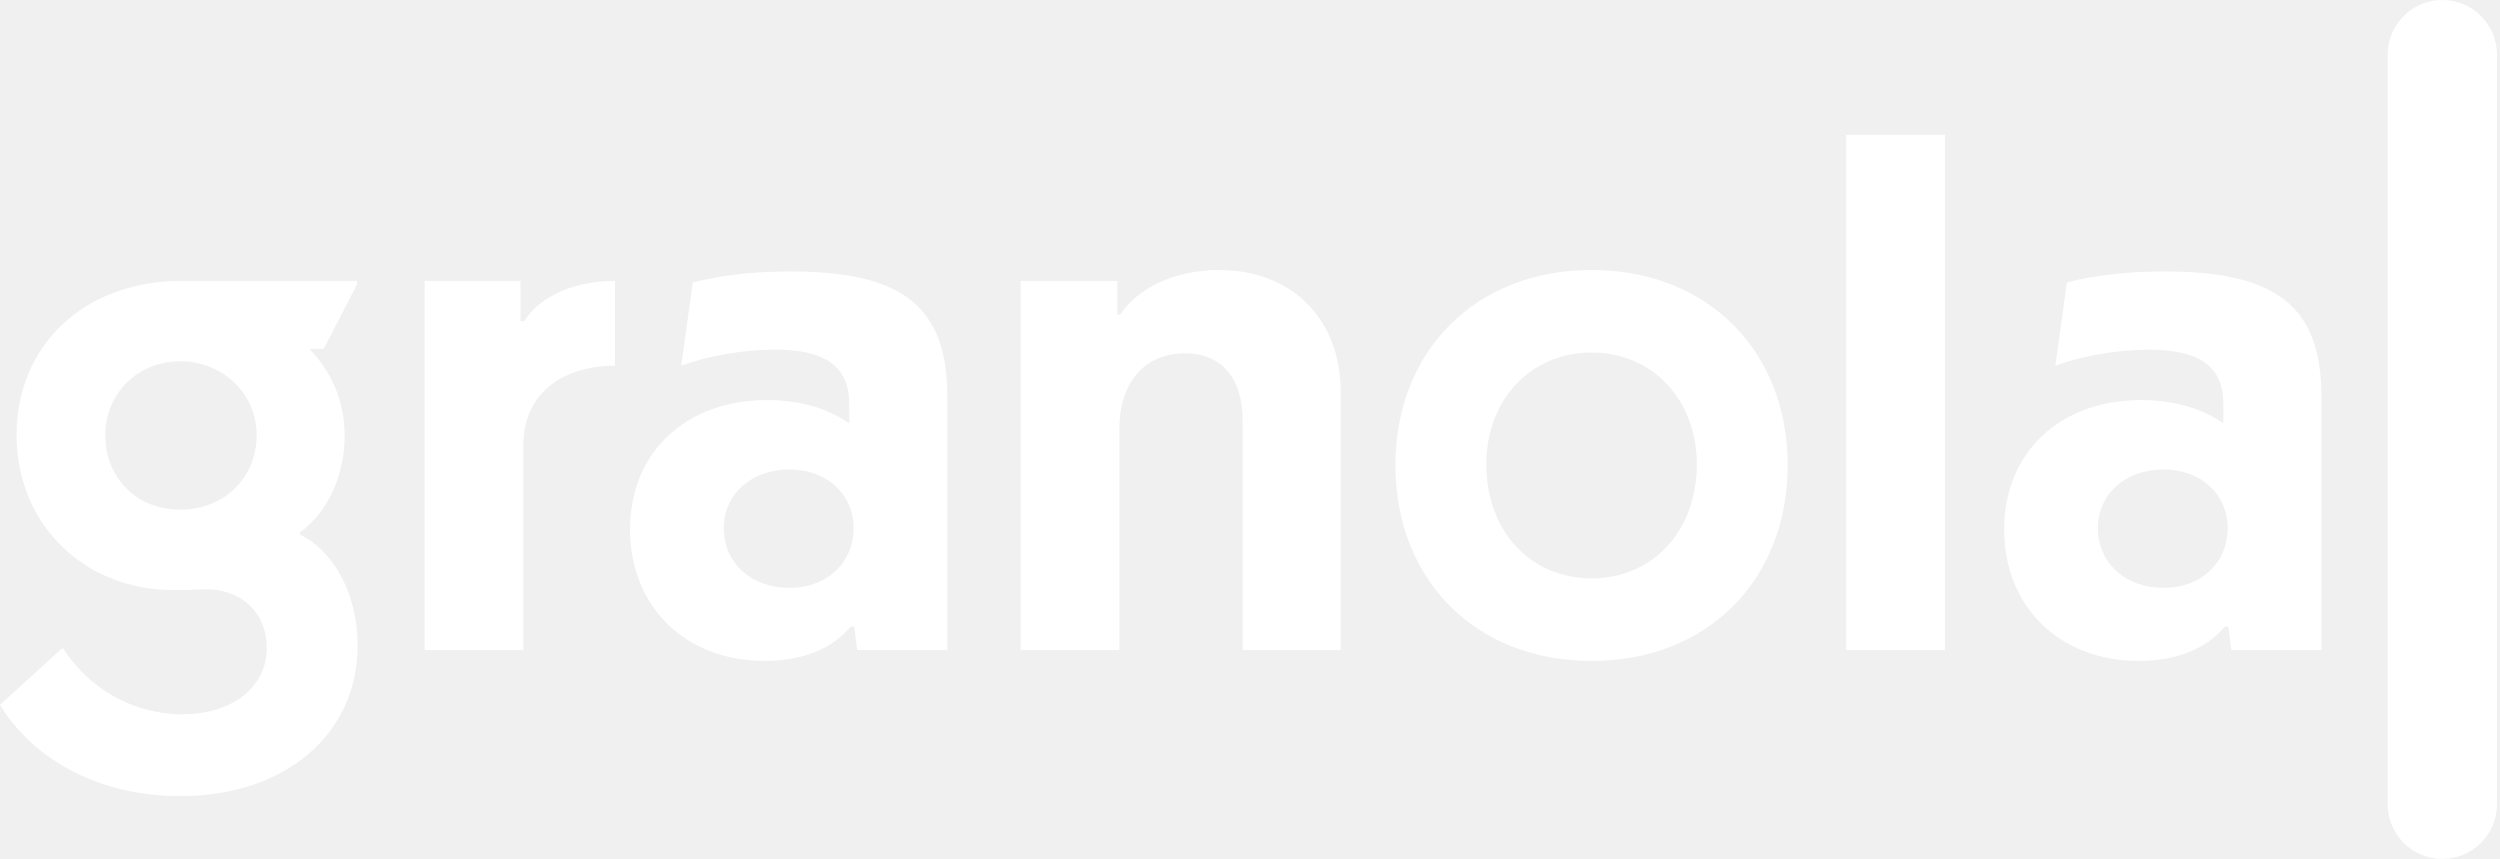
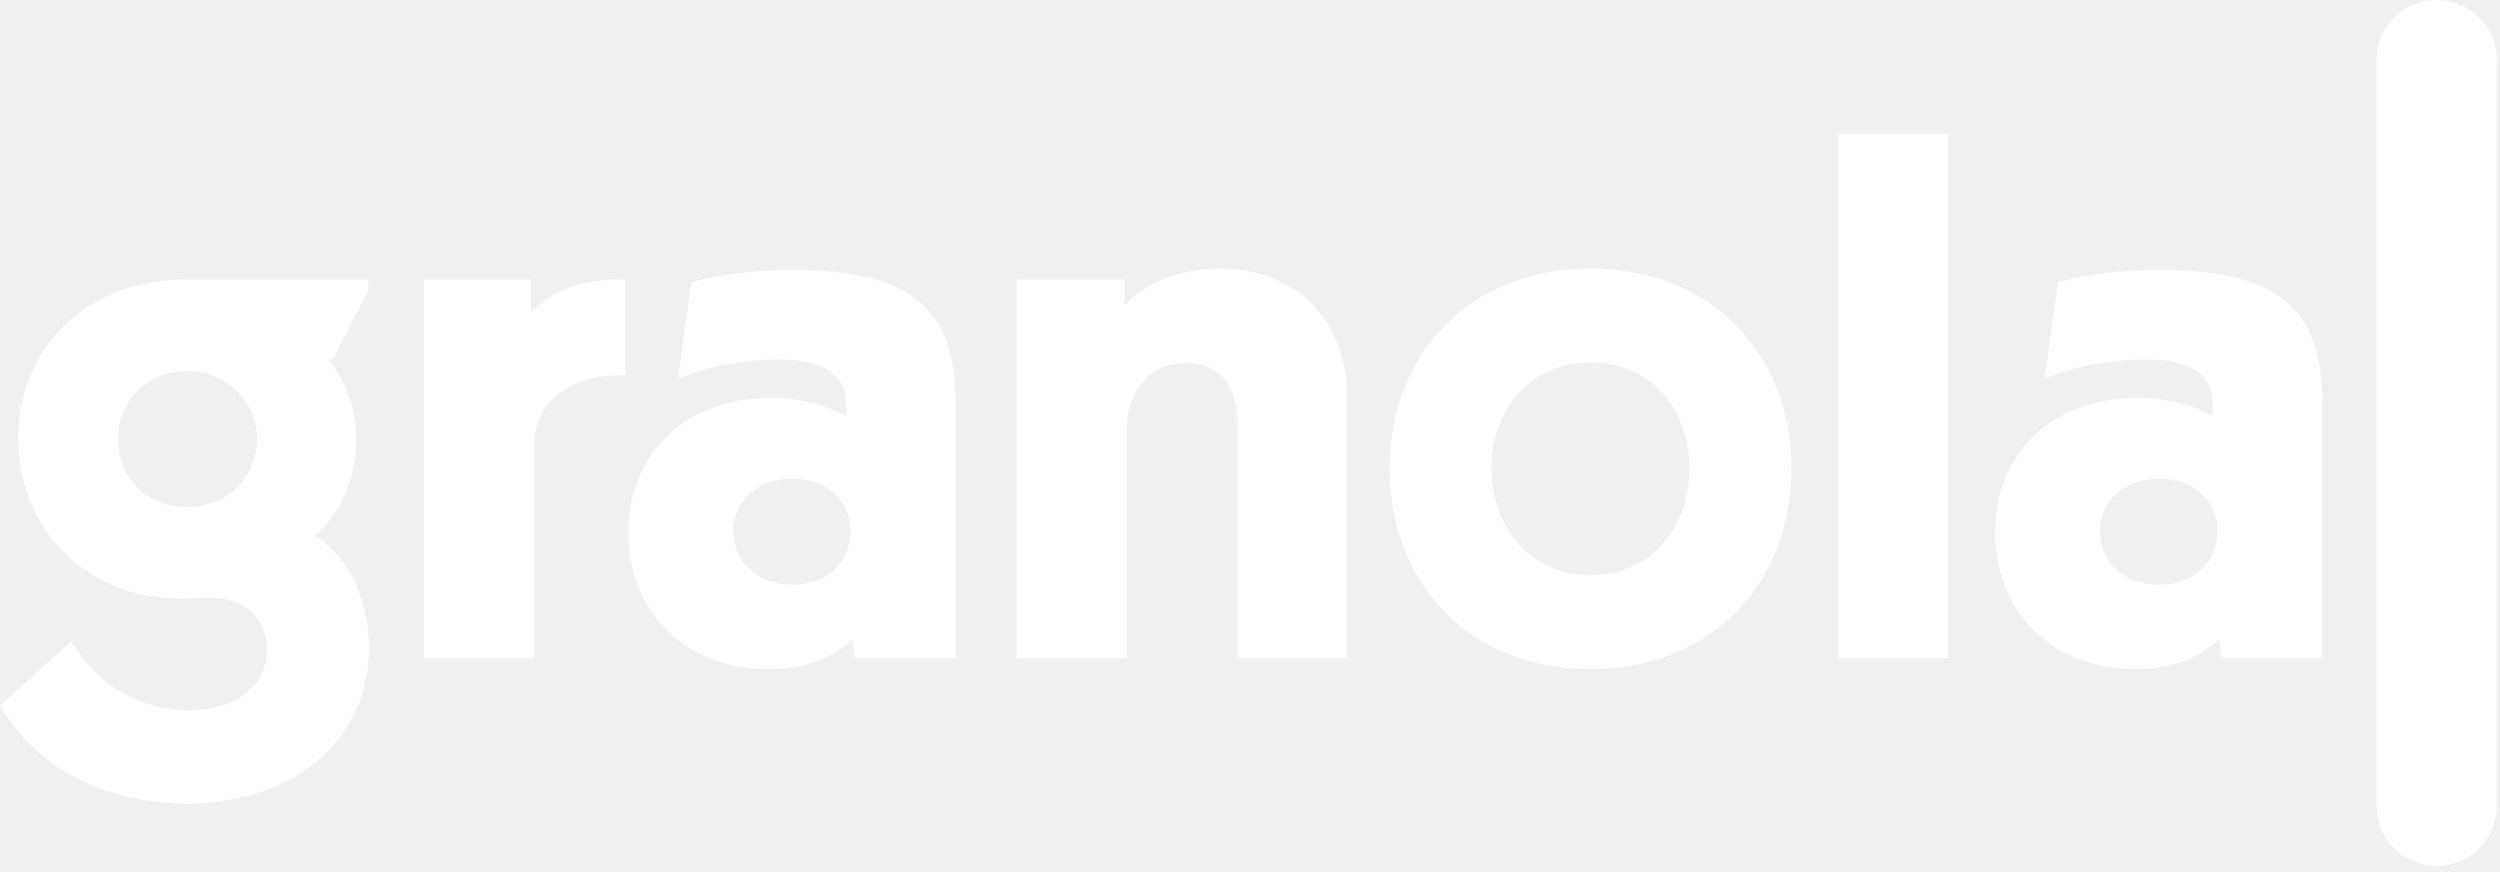
- <svg xmlns="http://www.w3.org/2000/svg" width="163" height="56" viewBox="0 0 163 56" fill="none">
-   <path d="M11.282 38.472C12.458 38.472 12.739 38.424 13.444 38.424C15.748 38.424 17.393 39.949 17.393 42.236C17.393 44.809 15.137 46.572 11.893 46.572C8.697 46.572 5.782 44.904 4.089 42.236L0 45.952C2.256 49.668 6.628 51.907 11.752 51.907C18.615 51.907 23.316 47.858 23.316 42.093C23.316 38.853 21.859 35.994 19.555 34.851V34.708C21.294 33.469 22.47 31.087 22.47 28.419C22.47 26.18 21.624 24.226 20.167 22.749H21.107L23.269 18.556V18.318H11.799C5.547 18.318 1.081 22.463 1.081 28.371C1.081 34.232 5.547 38.472 11.282 38.472ZM6.863 28.371C6.863 25.703 8.931 23.559 11.752 23.559C14.62 23.559 16.735 25.751 16.735 28.371C16.735 31.135 14.619 33.231 11.752 33.231C8.884 33.231 6.863 31.135 6.863 28.371Z" fill="white" />
-   <path d="M40.097 18.318C37.465 18.318 35.255 19.271 34.175 20.938H33.94V18.318H27.687V42.379H34.127V28.942C34.127 25.893 36.431 23.845 40.097 23.845V18.318Z" fill="white" />
-   <path d="M55.7 40.854L55.888 42.379H61.764V25.846C61.764 20.033 58.896 17.699 51.563 17.699C49.354 17.699 47.238 17.889 45.17 18.413L44.418 23.845C46.063 23.225 48.414 22.797 50.529 22.797C53.866 22.797 55.371 23.94 55.371 26.322V27.608C54.054 26.656 52.174 26.084 50.011 26.084C44.747 26.084 41.08 29.467 41.08 34.517C41.08 39.568 44.7 43.093 49.871 43.093C52.315 43.093 54.29 42.284 55.465 40.854H55.7ZM47.191 34.422C47.191 32.23 48.978 30.61 51.469 30.61C53.913 30.61 55.653 32.23 55.653 34.422C55.653 36.709 53.914 38.329 51.469 38.329C48.978 38.329 47.191 36.709 47.191 34.422Z" fill="white" />
-   <path d="M87.417 42.379V25.56C87.417 20.843 84.267 17.603 79.472 17.603C76.605 17.603 74.16 18.795 73.032 20.51H72.844V18.318H66.545V42.379H72.985V27.942C72.985 24.941 74.631 23.035 77.263 23.035C79.613 23.035 81.023 24.607 81.023 27.466V42.379H87.417Z" fill="white" />
-   <path d="M90.983 30.325C90.983 37.805 96.201 43.093 103.77 43.093C111.338 43.093 116.556 37.805 116.556 30.324C116.556 22.892 111.338 17.604 103.77 17.604C96.201 17.604 90.983 22.892 90.983 30.325ZM96.906 30.277C96.906 26.084 99.774 22.987 103.77 22.987C107.765 22.987 110.633 26.084 110.633 30.277C110.633 34.613 107.765 37.71 103.77 37.71C99.774 37.71 96.906 34.613 96.906 30.277Z" fill="white" />
-   <path d="M126.811 8.789H120.371V42.379H126.811V8.789Z" fill="white" />
-   <path d="M145.291 40.854L145.479 42.379H151.355V25.846C151.355 20.033 148.488 17.699 141.155 17.699C138.945 17.699 136.83 17.889 134.761 18.413L134.009 23.845C135.655 23.225 138.005 22.797 140.12 22.797C143.458 22.797 144.962 23.94 144.962 26.322V27.608C143.646 26.656 141.765 26.084 139.603 26.084C134.338 26.084 130.672 29.467 130.672 34.517C130.672 39.568 134.291 43.093 139.462 43.093C141.907 43.093 143.881 42.284 145.056 40.854H145.291ZM136.783 34.422C136.783 32.23 138.569 30.61 141.061 30.61C143.505 30.61 145.244 32.23 145.244 34.422C145.244 36.709 143.505 38.329 141.061 38.329C138.569 38.329 136.783 36.709 136.783 34.422Z" fill="url(#paint0_linear_248_16)" />
-   <path d="M162.803 3.564C162.803 1.596 161.207 0 159.238 0C157.27 0 155.674 1.596 155.674 3.564V52.435C155.674 54.404 157.27 56 159.238 56C161.207 56 162.803 54.404 162.803 52.435V3.564Z" fill="white" />
+ <svg xmlns="http://www.w3.org/2000/svg" width="152" height="53" viewBox="0 0 152 53" fill="none">
+   <path d="M10.92 36.038C12.011 36.038 12.272 35.994 12.925 35.994C15.062 35.994 16.588 37.408 16.588 39.529C16.588 41.916 14.495 43.551 11.487 43.551C8.522 43.551 5.819 42.004 4.249 39.529L0.456 42.976C2.549 46.423 6.604 48.5 11.356 48.5C17.722 48.5 22.082 44.744 22.082 39.397C22.082 36.392 20.73 33.74 18.594 32.679V32.547C20.207 31.398 21.297 29.189 21.297 26.714C21.297 24.637 20.512 22.825 19.161 21.455H20.033L22.038 17.567V17.345H11.4C5.601 17.345 1.459 21.19 1.459 26.669C1.459 32.105 5.601 36.038 10.92 36.038ZM6.822 26.67C6.822 24.195 8.74 22.206 11.356 22.206C14.016 22.206 15.978 24.239 15.978 26.67C15.978 29.233 14.015 31.177 11.356 31.177C8.696 31.177 6.822 29.233 6.822 26.67Z" fill="white" />
+   <path d="M37.647 17.345C35.205 17.345 33.156 18.229 32.153 19.776H31.935V17.345H26.136V39.662H32.109V27.2C32.109 24.372 34.246 22.472 37.647 22.472V17.345Z" fill="white" />
+   <path d="M52.118 38.248L52.292 39.662H57.742V24.328C57.742 18.936 55.083 16.771 48.281 16.771C46.232 16.771 44.27 16.948 42.352 17.434L41.654 22.472C43.18 21.897 45.36 21.5 47.322 21.5C50.417 21.5 51.813 22.559 51.813 24.77V25.962C50.592 25.079 48.848 24.548 46.842 24.548C41.959 24.548 38.558 27.686 38.558 32.37C38.558 37.055 41.916 40.325 46.712 40.325C48.979 40.325 50.81 39.574 51.9 38.248H52.118ZM44.226 32.282C44.226 30.249 45.883 28.747 48.194 28.747C50.461 28.747 52.074 30.249 52.074 32.282C52.074 34.403 50.461 35.906 48.194 35.906C45.883 35.906 44.226 34.403 44.226 32.282Z" fill="white" />
+   <path d="M81.535 39.662V24.062C81.535 19.688 78.614 16.683 74.167 16.683C71.507 16.683 69.24 17.788 68.194 19.378H68.019V17.345H62.176V39.662H68.15V26.272C68.15 23.488 69.676 21.721 72.118 21.721C74.297 21.721 75.606 23.179 75.606 25.83V39.662H81.535Z" fill="white" />
+   <path d="M84.844 28.482C84.844 35.419 89.683 40.325 96.703 40.325C103.722 40.325 108.562 35.419 108.562 28.481C108.562 21.588 103.722 16.683 96.703 16.683C89.683 16.683 84.844 21.588 84.844 28.482ZM90.337 28.437C90.337 24.549 92.996 21.676 96.703 21.676C100.408 21.676 103.068 24.548 103.068 28.437C103.068 32.459 100.408 35.331 96.703 35.331C92.996 35.331 90.337 32.459 90.337 28.437Z" fill="white" />
+   <path d="M118.074 8.508H112.101V39.662H118.074V8.508Z" fill="white" />
+   <path d="M135.214 38.248L135.389 39.662H140.839V24.328C140.839 18.936 138.179 16.771 131.377 16.771C129.328 16.771 127.366 16.948 125.448 17.434L124.75 22.472C126.276 21.897 128.456 21.5 130.418 21.5C133.514 21.5 134.909 22.559 134.909 24.77V25.962C133.688 25.079 131.944 24.548 129.938 24.548C125.055 24.548 121.655 27.686 121.655 32.37C121.655 37.055 125.012 40.325 129.808 40.325C132.075 40.325 133.906 39.574 134.996 38.248H135.214ZM127.323 32.282C127.323 30.249 128.979 28.747 131.29 28.747C133.557 28.747 135.17 30.249 135.17 32.282C135.17 34.403 133.557 35.906 131.29 35.906C128.979 35.906 127.323 34.403 127.323 32.282Z" fill="url(#paint0_linear_275_57)" />
+   <path d="M151.456 3.662C151.456 1.836 149.976 0.355 148.15 0.355C146.324 0.355 144.844 1.836 144.844 3.662V48.99C144.844 50.816 146.324 52.296 148.15 52.296C149.976 52.296 151.456 50.816 151.456 48.99V3.662Z" fill="white" />
+   <path d="M10.92 36.038C12.011 36.038 12.272 35.994 12.925 35.994C15.062 35.994 16.588 37.408 16.588 39.529C16.588 41.916 14.495 43.551 11.487 43.551C8.522 43.551 5.819 42.004 4.249 39.529L0.456 42.976C2.549 46.423 6.604 48.5 11.356 48.5C17.722 48.5 22.082 44.744 22.082 39.397C22.082 36.392 20.73 33.74 18.594 32.679V32.547C20.207 31.398 21.297 29.189 21.297 26.714C21.297 24.637 20.512 22.825 19.161 21.455H20.033L22.038 17.567V17.345H11.4C5.601 17.345 1.459 21.19 1.459 26.669C1.459 32.105 5.601 36.038 10.92 36.038ZM6.822 26.67C6.822 24.195 8.74 22.206 11.356 22.206C14.016 22.206 15.978 24.239 15.978 26.67C15.978 29.233 14.015 31.177 11.356 31.177C8.696 31.177 6.822 29.233 6.822 26.67Z" stroke="white" stroke-width="0.711" />
+   <path d="M37.647 17.345C35.205 17.345 33.156 18.229 32.153 19.776H31.935V17.345H26.136V39.662H32.109V27.2C32.109 24.372 34.246 22.472 37.647 22.472V17.345Z" stroke="white" stroke-width="0.711" />
+   <path d="M52.118 38.248L52.292 39.662H57.742V24.328C57.742 18.936 55.083 16.771 48.281 16.771C46.232 16.771 44.27 16.948 42.352 17.434L41.654 22.472C43.18 21.897 45.36 21.5 47.322 21.5C50.417 21.5 51.813 22.559 51.813 24.77V25.962C50.592 25.079 48.848 24.548 46.842 24.548C41.959 24.548 38.558 27.686 38.558 32.37C38.558 37.055 41.916 40.325 46.712 40.325C48.979 40.325 50.81 39.574 51.9 38.248H52.118ZM44.226 32.282C44.226 30.249 45.883 28.747 48.194 28.747C50.461 28.747 52.074 30.249 52.074 32.282C52.074 34.403 50.461 35.906 48.194 35.906C45.883 35.906 44.226 34.403 44.226 32.282Z" stroke="white" stroke-width="0.711" />
+   <path d="M81.535 39.662V24.062C81.535 19.688 78.614 16.683 74.167 16.683C71.507 16.683 69.24 17.788 68.194 19.378H68.019V17.345H62.176V39.662H68.15V26.272C68.15 23.488 69.676 21.721 72.118 21.721C74.297 21.721 75.606 23.179 75.606 25.83V39.662H81.535Z" stroke="white" stroke-width="0.711" />
+   <path d="M84.844 28.482C84.844 35.419 89.683 40.325 96.703 40.325C103.722 40.325 108.562 35.419 108.562 28.481C108.562 21.588 103.722 16.683 96.703 16.683C89.683 16.683 84.844 21.588 84.844 28.482ZM90.337 28.437C90.337 24.549 92.996 21.676 96.703 21.676C100.408 21.676 103.068 24.548 103.068 28.437C103.068 32.459 100.408 35.331 96.703 35.331C92.996 35.331 90.337 32.459 90.337 28.437Z" stroke="white" stroke-width="0.711" />
+   <path d="M118.074 8.508H112.101V39.662H118.074V8.508Z" stroke="white" stroke-width="0.711" />
+   <path d="M135.214 38.248L135.389 39.662H140.839V24.328C140.839 18.936 138.179 16.771 131.377 16.771C129.328 16.771 127.366 16.948 125.448 17.434L124.75 22.472C126.276 21.897 128.456 21.5 130.418 21.5C133.514 21.5 134.909 22.559 134.909 24.77V25.962C133.688 25.079 131.944 24.548 129.938 24.548C125.055 24.548 121.655 27.686 121.655 32.37C121.655 37.055 125.012 40.325 129.808 40.325C132.075 40.325 133.906 39.574 134.996 38.248H135.214ZM127.323 32.282C127.323 30.249 128.979 28.747 131.29 28.747C133.557 28.747 135.17 30.249 135.17 32.282C135.17 34.403 133.557 35.906 131.29 35.906C128.979 35.906 127.323 34.403 127.323 32.282Z" stroke="white" stroke-width="0.711" />
+   <path d="M151.456 3.662C151.456 1.836 149.976 0.355 148.15 0.355C146.324 0.355 144.844 1.836 144.844 3.662V48.99C144.844 50.816 146.324 52.296 148.15 52.296C149.976 52.296 151.456 50.816 151.456 48.99V3.662Z" stroke="white" stroke-width="0.711" />
  <defs>
-     <linearGradient id="paint0_linear_248_16" x1="-414.6" y1="-19.647" x2="-414.6" y2="75.436" gradientUnits="userSpaceOnUse">
+     <linearGradient id="paint0_linear_275_57" x1="-384.087" y1="-17.867" x2="-384.087" y2="70.323" gradientUnits="userSpaceOnUse">
      <stop stop-color="white" />
      <stop offset="1" stop-color="white" />
    </linearGradient>
  </defs>
</svg>
